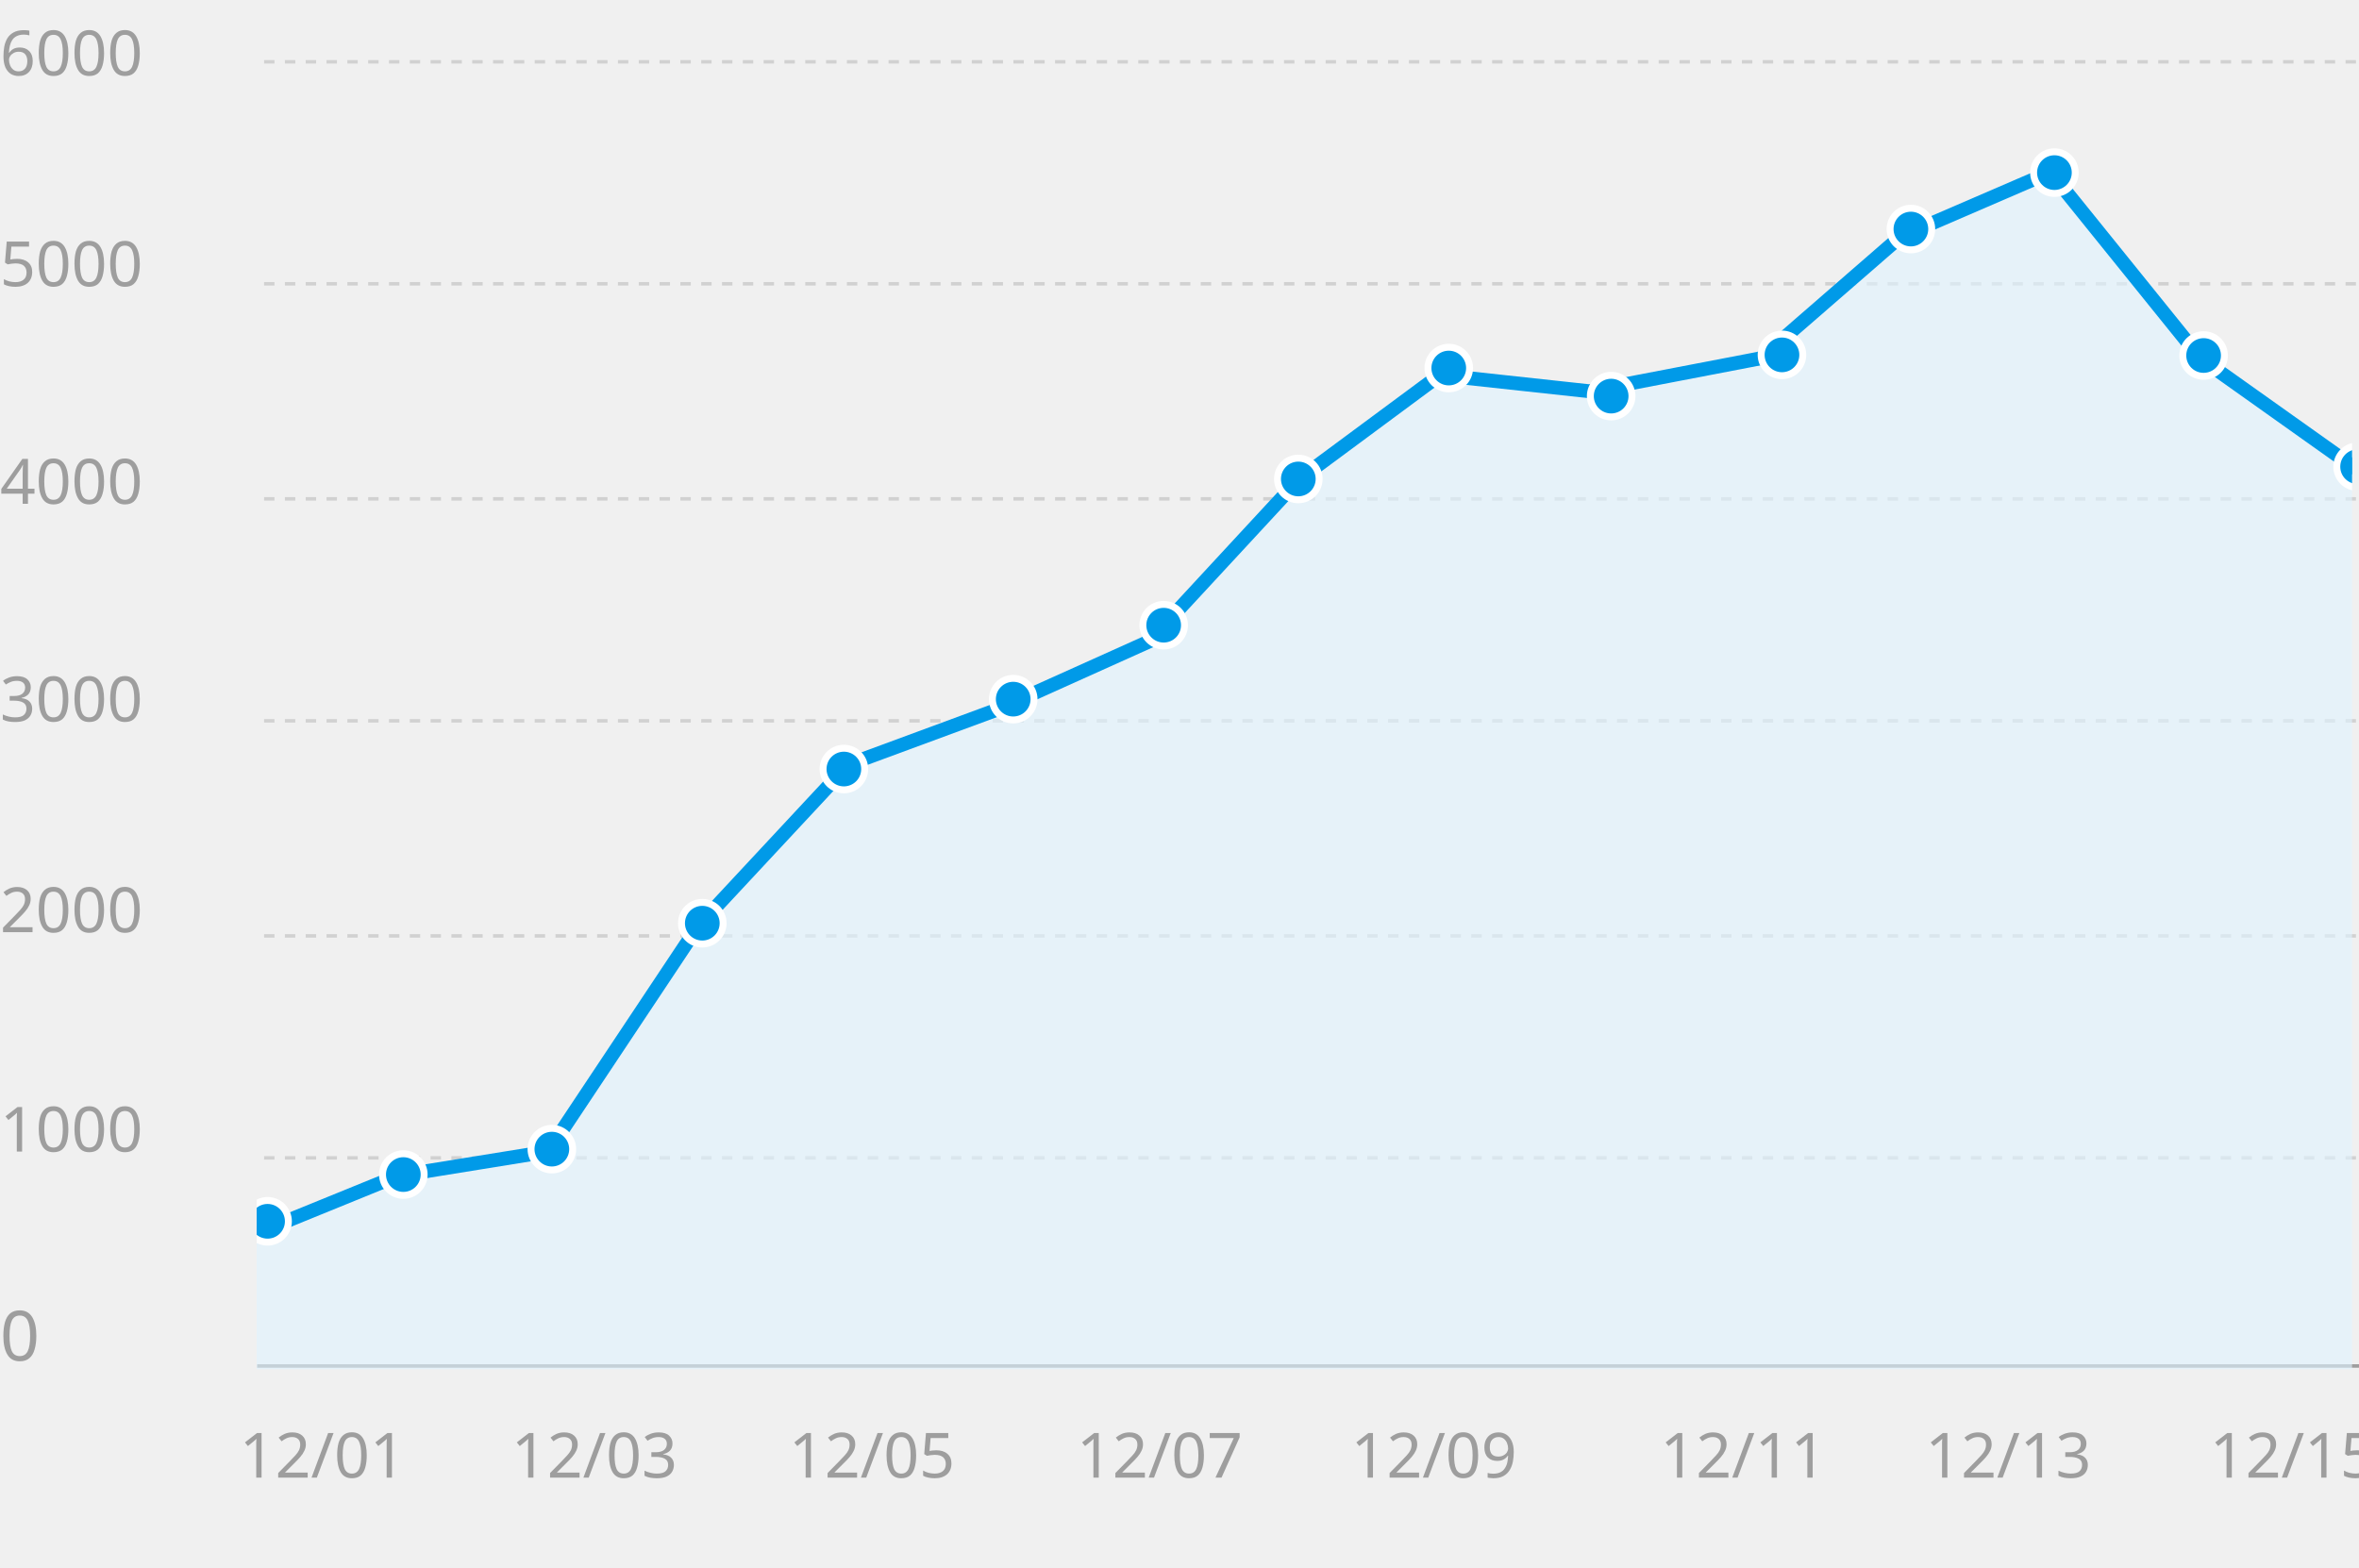
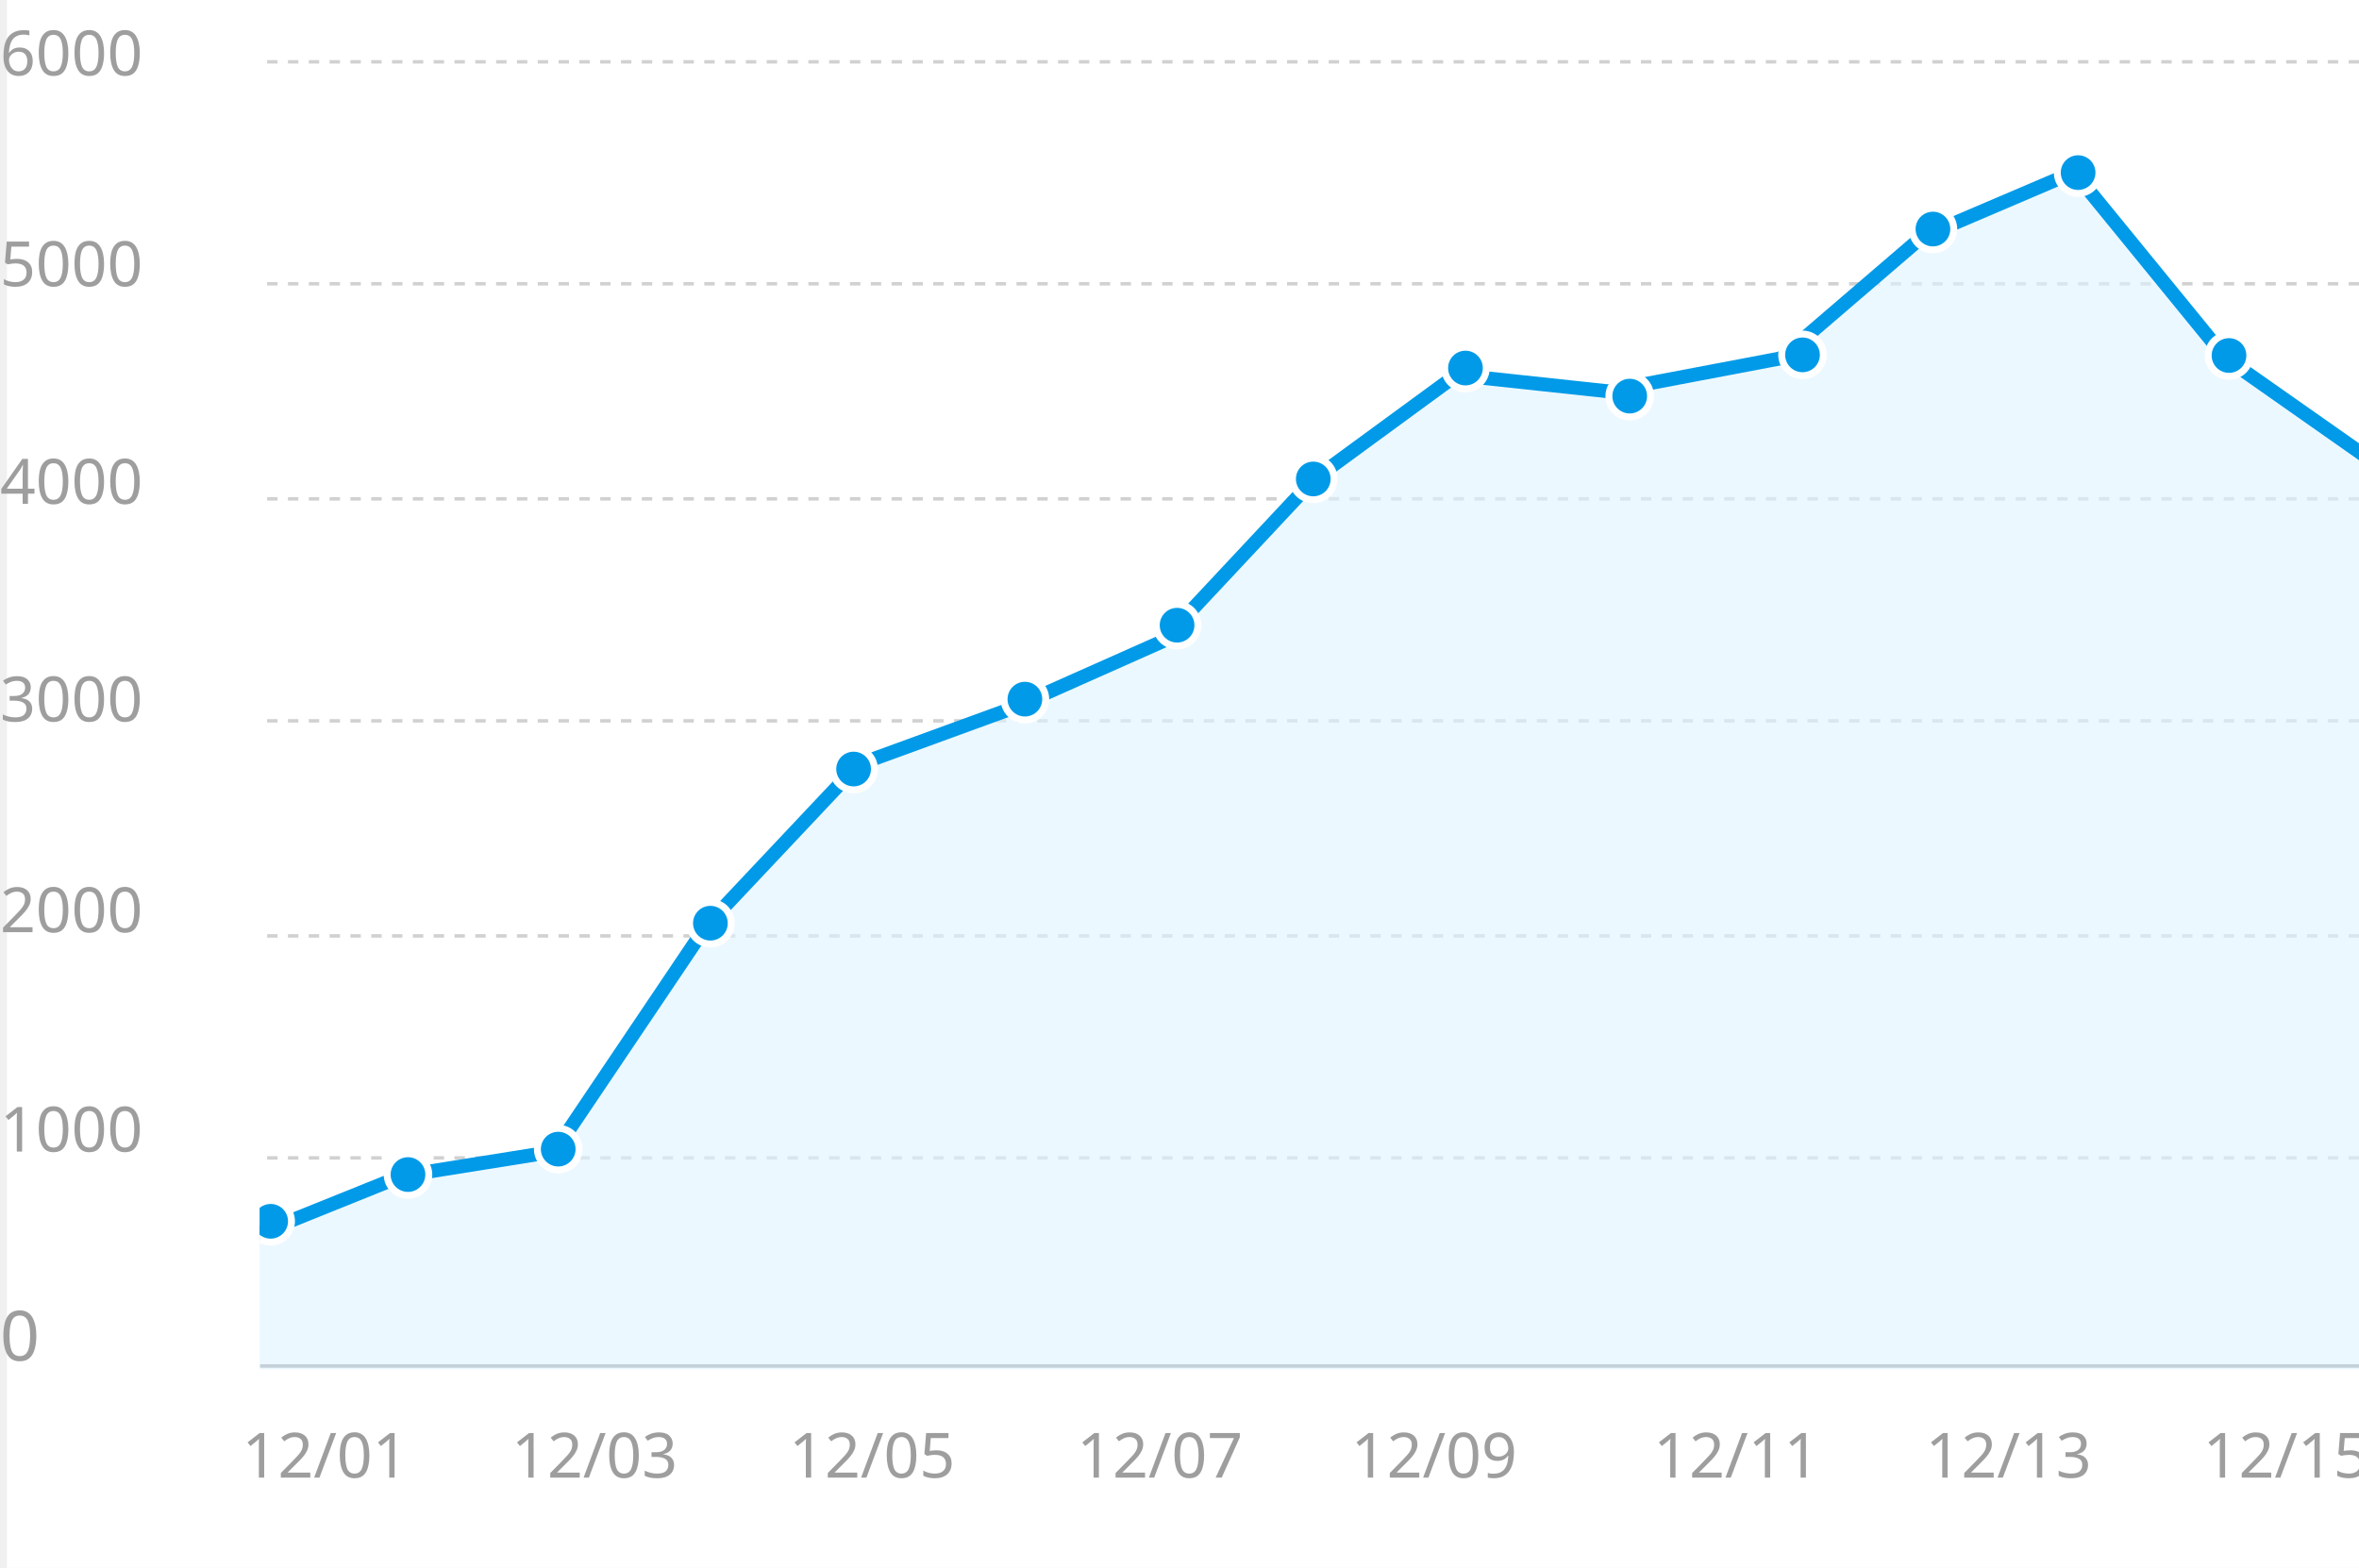
<svg xmlns="http://www.w3.org/2000/svg" xmlns:xlink="http://www.w3.org/1999/xlink" width="340px" height="226px" viewBox="0 0 340 226" version="1.1">
  <defs>
-     <rect id="path-1" x="0" y="0" width="302.009" height="183.567" />
+     <rect id="path-1" x="0" y="0" width="305.491" height="183.567" />
  </defs>
  <g id="Page-1" stroke="none" stroke-width="1" fill="none" fill-rule="evenodd">
    <g id="02" transform="translate(-16, 0)">
      <g id="canvas" transform="translate(16, -1)">
-         <g id="grid" transform="translate(37.31224, 8.911765)" stroke-width="0.5" stroke-linecap="square">
-           <path d="M-1.42108547e-13,189 L303,189" id="Line-3" stroke="#9E9E9E" />
-           <path d="M1,1 L308.555,1" id="Line-3-Copy" stroke="#D1D1D1" stroke-dasharray="1,2" />
-           <path d="M1,33 L308.555,33" id="Line-3-Copy-2" stroke="#D1D1D1" stroke-dasharray="1,2" />
-           <path d="M1,64 L308.555,64" id="Line-3-Copy-3" stroke="#D1D1D1" stroke-dasharray="1,2" />
-           <path d="M1,96 L308.555,96" id="Line-3-Copy-4" stroke="#D1D1D1" stroke-dasharray="1,2" />
-           <path d="M1,127 L308.555,127" id="Line-3-Copy-5" stroke="#D1D1D1" stroke-dasharray="1,2" />
-           <path d="M1,159 L308.555,159" id="Line-3-Copy-6" stroke="#D1D1D1" stroke-dasharray="1,2" />
+         <rect id="Rectangle" fill="#FFFFFF" x="1" y="1" width="340" height="226" />
+         <g id="grid" transform="translate(37.74236, 8.911765)" stroke-width="0.5" stroke-linecap="square">
+           <path d="M-1.42108547e-13,189 L306.493,189" id="Line-3" stroke="#9E9E9E" />
+           <path d="M1.012,1 L312.112,1" id="Line-3-Copy" stroke="#D1D1D1" stroke-dasharray="1,2" />
+           <path d="M1.012,33 L312.112,33" id="Line-3-Copy-2" stroke="#D1D1D1" stroke-dasharray="1,2" />
+           <path d="M1.012,64 L312.112,64" id="Line-3-Copy-3" stroke="#D1D1D1" stroke-dasharray="1,2" />
+           <path d="M1.012,96 L312.112,96" id="Line-3-Copy-4" stroke="#D1D1D1" stroke-dasharray="1,2" />
+           <path d="M1.012,127 L312.112,127" id="Line-3-Copy-5" stroke="#D1D1D1" stroke-dasharray="1,2" />
+           <path d="M1.012,159 L312.112,159" id="Line-3-Copy-6" stroke="#D1D1D1" stroke-dasharray="1,2" />
        </g>
        <g id="y" font-family="PingFangSC-Regular, PingFang SC" fill="#9E9E9E" font-weight="normal">
          <text id="6000" font-size="9">
            <tspan x="0" y="11.862">6000</tspan>
          </text>
          <text id="5000" font-size="9">
            <tspan x="0" y="42.251">5000</tspan>
          </text>
          <text id="4000" font-size="9">
            <tspan x="0" y="73.621">4000</tspan>
          </text>
          <text id="3000" font-size="9">
            <tspan x="0" y="104.99">3000</tspan>
          </text>
          <text id="2000-copy" font-size="9">
            <tspan x="0" y="135.379">2000</tspan>
          </text>
          <text id="1000" font-size="9">
            <tspan x="0" y="167">1000</tspan>
          </text>
          <text id="0" font-size="10">
            <tspan x="0" y="197.138">0</tspan>
          </text>
        </g>
-         <g id="x" transform="translate(8, 204)" font-size="9" font-family="PingFangSC-Regular, PingFang SC" fill="#9E9E9E" font-weight="normal">
+         <g id="x" transform="translate(8.092219, 204)" font-size="9" font-family="PingFangSC-Regular, PingFang SC" fill="#9E9E9E" font-weight="normal">
          <text id="12/01">
-             <tspan x="26.512" y="10">12/01</tspan>
+             <tspan x="26.795" y="10">12/01</tspan>
          </text>
          <text id="12/03">
-             <tspan x="65.695" y="10">12/03</tspan>
+             <tspan x="65.629" y="10">12/03</tspan>
          </text>
          <text id="12/05">
-             <tspan x="105.695" y="10">12/05</tspan>
+             <tspan x="105.629" y="10">12/05</tspan>
          </text>
          <text id="12/07">
-             <tspan x="147.172" y="10">12/07</tspan>
+             <tspan x="147.106" y="10">12/07</tspan>
          </text>
          <text id="12/09">
-             <tspan x="186.695" y="10">12/09</tspan>
+             <tspan x="186.629" y="10">12/09</tspan>
          </text>
          <text id="12/11">
-             <tspan x="231.277" y="10">12/11</tspan>
+             <tspan x="230.211" y="10">12/11</tspan>
          </text>
          <text id="12/13">
-             <tspan x="269.486" y="10">12/13</tspan>
+             <tspan x="269.42" y="10">12/13</tspan>
          </text>
          <text id="12/15">
-             <tspan x="310.486" y="10">12/15</tspan>
+             <tspan x="309.42" y="10">12/15</tspan>
          </text>
        </g>
-         <g id="line" transform="translate(36.99078, 14.81643)">
+         <g id="line" transform="translate(37.41718, 14.81643)">
          <mask id="mask-2" fill="white">
            <use xlink:href="#path-1" />
          </mask>
          <g id="Rectangle-5" />
-           <polygon id="Path-2" stroke="#009AE8" stroke-width="2" fill-opacity="0.6" fill="#DFF4FF" mask="url(#mask-2)" points="-2.968 165.175 20.348 155.677 42 152.177 63.653 119.639 85.305 96.389 106.957 88.396 128.609 78.654 150.262 55.252 170.527 40.247 192.041 42.58 216.747 37.836 236.87 20.35 258.523 11 280.175 37.836 304.827 55.351 305.067 189.202 -2.968 189.202" />
+           <polygon id="Path-2" stroke="#009AE8" stroke-width="2" fill-opacity="0.6" fill="#DFF4FF" mask="url(#mask-2)" points="-3.002 165.175 20.583 155.677 42.485 152.177 64.386 119.639 86.288 96.389 108.19 88.396 130.092 78.654 151.994 55.252 172.493 40.247 194.255 42.58 219.245 37.836 239.601 20.35 261.503 11 283.404 37.836 308.341 55.351 308.584 189.202 -3.002 189.202" />
          <g id="dots" mask="url(#mask-2)" stroke="#FFFFFF" fill="#009AE8">
-             <g transform="translate(-1.74533, 7.871504)">
-               <circle id="Oval-2" cx="22.886" cy="147.628" r="3" />
-               <circle id="Oval-2-Copy-13" cx="3.32" cy="154.366" r="3" />
-               <circle id="Oval-2-Copy-10" cx="44.292" cy="143.964" r="3" />
-               <circle id="Oval-2-Copy-11" cx="65.976" cy="111.394" r="3" />
-               <circle id="Oval-2-Copy-12" cx="86.382" cy="89.171" r="3" />
-               <circle id="Oval-2-Copy-8" cx="304.555" cy="45.586" r="3" />
-               <circle id="Oval-2-Copy-9" cx="110.788" cy="79.096" r="3" />
-               <circle id="Oval-2-Copy-15" cx="132.473" cy="68.436" r="3" />
-               <circle id="Oval-2-Copy-16" cx="151.879" cy="47.356" r="3" />
-               <circle id="Oval-2-Copy-17" cx="173.563" cy="31.366" r="3" />
-               <circle id="Oval-2-Copy-18" cx="196.969" cy="35.412" r="3" />
-               <circle id="Oval-2-Copy-19" opacity="0" cx="221.711" cy="31.605" r="3" />
-               <circle id="Oval-2-Copy-20" cx="221.587" cy="29.468" r="3" />
-               <circle id="Oval-2-Copy-22" cx="282.358" cy="29.559" r="3" />
-               <circle id="Oval-2-Copy-23" cx="260.856" cy="3.194" r="3" />
-               <circle id="Oval-2-Copy-24" cx="240.171" cy="11.331" r="3" />
+             <g transform="translate(-1.765449, 7.871504)">
+               <circle id="Oval-2" cx="23.15" cy="147.628" r="3" />
+               <circle id="Oval-2-Copy-13" cx="3.359" cy="154.366" r="3" />
+               <circle id="Oval-2-Copy-10" cx="44.803" cy="143.964" r="3" />
+               <circle id="Oval-2-Copy-11" cx="66.737" cy="111.394" r="3" />
+               <circle id="Oval-2-Copy-12" cx="87.378" cy="89.171" r="3" />
+               <circle id="Oval-2-Copy-9" cx="112.066" cy="79.096" r="3" />
+               <circle id="Oval-2-Copy-15" cx="134" cy="68.436" r="3" />
+               <circle id="Oval-2-Copy-16" cx="153.629" cy="47.356" r="3" />
+               <circle id="Oval-2-Copy-17" cx="175.563" cy="31.366" r="3" />
+               <circle id="Oval-2-Copy-18" cx="199.239" cy="35.412" r="3" />
+               <circle id="Oval-2-Copy-19" opacity="0" cx="224.267" cy="31.605" r="3" />
+               <circle id="Oval-2-Copy-20" cx="224.141" cy="29.468" r="3" />
+               <circle id="Oval-2-Copy-22" cx="285.613" cy="29.559" r="3" />
+               <circle id="Oval-2-Copy-23" cx="263.863" cy="3.194" r="3" />
+               <circle id="Oval-2-Copy-24" cx="242.94" cy="11.331" r="3" />
            </g>
          </g>
        </g>
      </g>
    </g>
  </g>
</svg>
